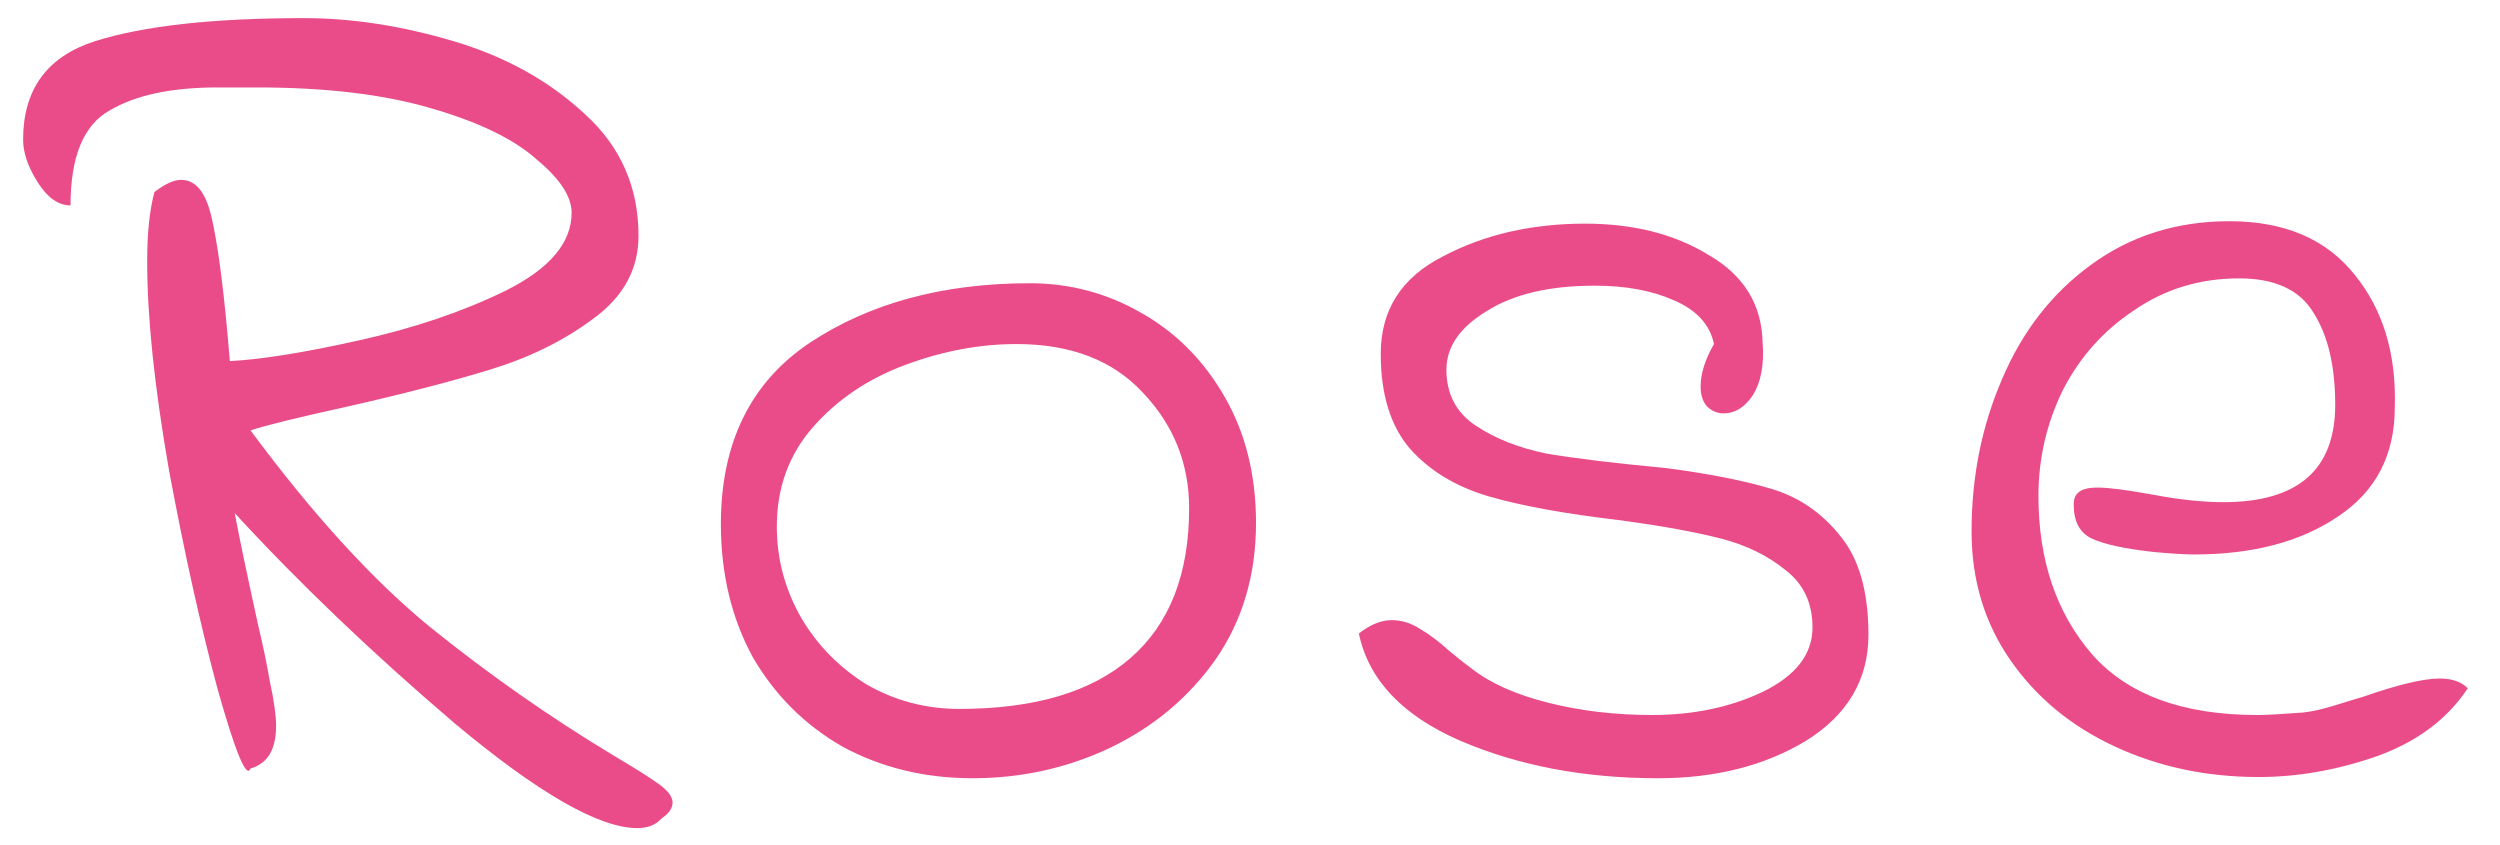
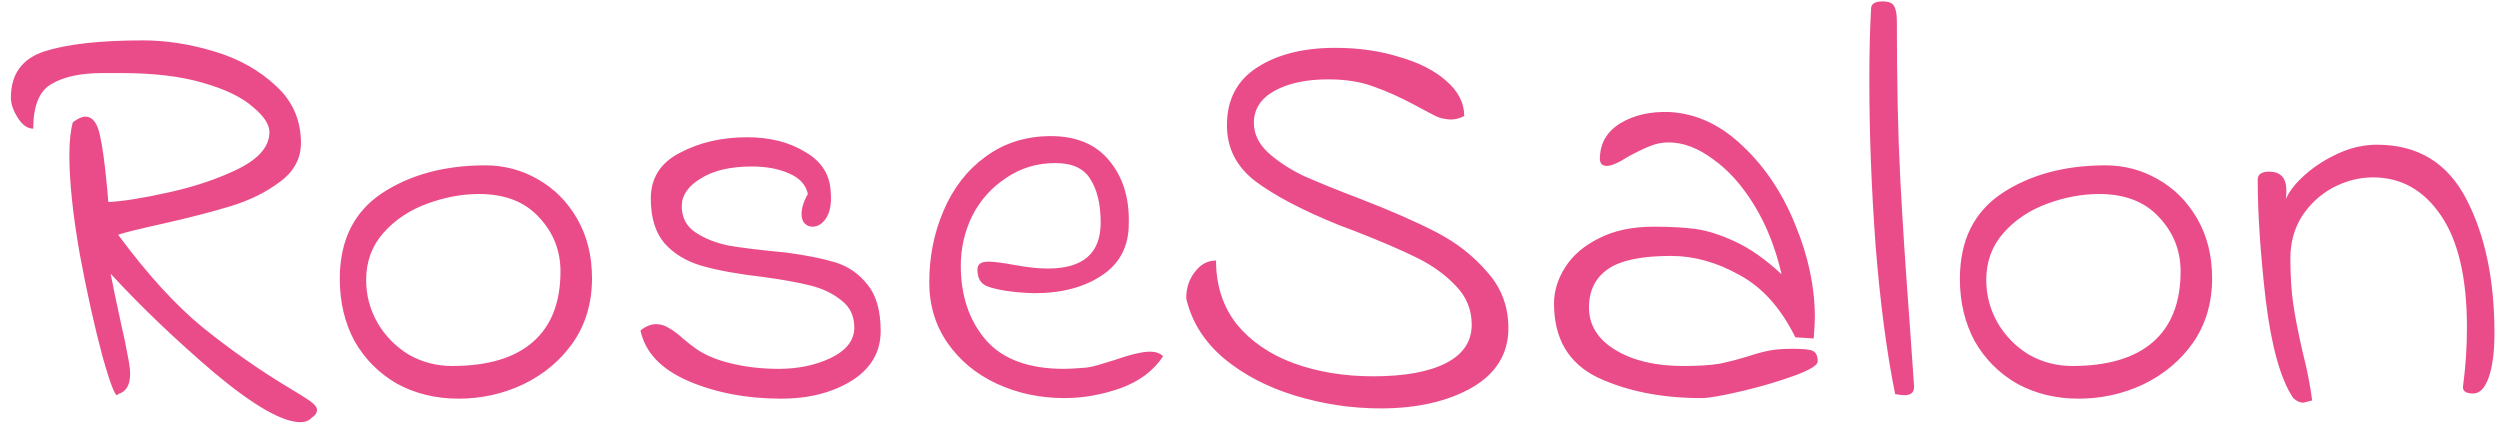
- <svg xmlns="http://www.w3.org/2000/svg" width="74" height="25" viewBox="0 0 74 25" fill="none">
-   <path d="M19.584 24.224C19.416 24.416 19.176 24.512 18.864 24.512C17.736 24.512 15.936 23.48 13.464 21.416C11.016 19.328 8.844 17.252 6.948 15.188C7.068 15.836 7.296 16.928 7.632 18.464C7.776 19.064 7.896 19.64 7.992 20.192C8.112 20.744 8.172 21.176 8.172 21.488C8.172 22.184 7.92 22.604 7.416 22.748C7.296 23.06 6.972 22.28 6.444 20.408C5.94 18.536 5.46 16.376 5.004 13.928C4.572 11.456 4.356 9.392 4.356 7.736C4.356 6.896 4.428 6.212 4.572 5.684C4.884 5.444 5.148 5.324 5.364 5.324C5.796 5.324 6.096 5.696 6.264 6.44C6.432 7.16 6.588 8.3 6.732 9.86L6.804 10.688C7.74 10.64 9.012 10.436 10.62 10.076C12.252 9.716 13.704 9.224 14.976 8.6C16.272 7.952 16.92 7.184 16.92 6.296C16.92 5.816 16.572 5.288 15.876 4.712C15.204 4.112 14.16 3.608 12.744 3.2C11.352 2.792 9.636 2.588 7.596 2.588H6.444C5.076 2.588 4.008 2.816 3.24 3.272C2.472 3.704 2.088 4.64 2.088 6.08C1.728 6.08 1.404 5.852 1.116 5.396C0.828 4.94 0.684 4.52 0.684 4.136C0.684 2.648 1.392 1.676 2.808 1.22C4.248 0.764 6.312 0.536 9 0.536C10.416 0.536 11.892 0.764 13.428 1.22C14.964 1.676 16.26 2.396 17.316 3.38C18.372 4.34 18.9 5.54 18.9 6.98C18.9 7.964 18.456 8.78 17.568 9.428C16.704 10.076 15.684 10.58 14.508 10.94C13.332 11.3 11.892 11.672 10.188 12.056C8.772 12.368 7.848 12.596 7.416 12.74C9.264 15.236 11.04 17.18 12.744 18.572C14.472 19.964 16.272 21.224 18.144 22.352C18.792 22.736 19.248 23.024 19.512 23.216C19.776 23.408 19.908 23.588 19.908 23.756C19.908 23.924 19.8 24.08 19.584 24.224ZM28.79 23.036C27.374 23.036 26.09 22.724 24.938 22.1C23.81 21.452 22.922 20.564 22.274 19.436C21.65 18.284 21.338 16.976 21.338 15.512C21.338 13.112 22.214 11.324 23.966 10.148C25.742 8.972 27.914 8.384 30.482 8.384C31.658 8.384 32.75 8.672 33.758 9.248C34.79 9.824 35.618 10.652 36.242 11.732C36.866 12.812 37.178 14.06 37.178 15.476C37.178 17.012 36.782 18.356 35.99 19.508C35.198 20.636 34.154 21.512 32.858 22.136C31.586 22.736 30.23 23.036 28.79 23.036ZM28.394 20.984C30.626 20.984 32.318 20.48 33.47 19.472C34.622 18.464 35.198 16.988 35.198 15.044C35.198 13.724 34.742 12.584 33.83 11.624C32.942 10.664 31.694 10.184 30.086 10.184C29.006 10.184 27.914 10.388 26.81 10.796C25.706 11.204 24.794 11.816 24.074 12.632C23.354 13.448 22.994 14.432 22.994 15.584C22.994 16.544 23.234 17.444 23.714 18.284C24.194 19.1 24.842 19.76 25.658 20.264C26.498 20.744 27.41 20.984 28.394 20.984ZM40.222 18.752C40.558 18.488 40.882 18.356 41.194 18.356C41.482 18.356 41.758 18.44 42.022 18.608C42.31 18.776 42.598 18.992 42.886 19.256C43.174 19.496 43.402 19.676 43.57 19.796C44.122 20.228 44.878 20.564 45.838 20.804C46.798 21.044 47.818 21.164 48.898 21.164C50.122 21.164 51.214 20.936 52.174 20.48C53.158 20 53.65 19.364 53.65 18.572C53.65 17.852 53.386 17.288 52.858 16.88C52.33 16.448 51.694 16.136 50.95 15.944C50.206 15.752 49.222 15.572 47.998 15.404C46.342 15.212 45.022 14.972 44.038 14.684C43.078 14.396 42.31 13.928 41.734 13.28C41.158 12.608 40.87 11.672 40.87 10.472C40.87 9.176 41.482 8.216 42.706 7.592C43.93 6.944 45.334 6.62 46.918 6.62C48.358 6.62 49.582 6.932 50.59 7.556C51.622 8.156 52.15 9.02 52.174 10.148C52.222 10.796 52.126 11.312 51.886 11.696C51.646 12.056 51.358 12.236 51.022 12.236C50.83 12.236 50.662 12.164 50.518 12.02C50.398 11.876 50.338 11.684 50.338 11.444C50.338 11.06 50.47 10.64 50.734 10.184C50.614 9.608 50.218 9.176 49.546 8.888C48.898 8.6 48.118 8.456 47.206 8.456C45.862 8.456 44.794 8.708 44.002 9.212C43.21 9.692 42.814 10.268 42.814 10.94C42.814 11.66 43.102 12.212 43.678 12.596C44.254 12.98 44.95 13.256 45.766 13.424C46.606 13.568 47.794 13.712 49.33 13.856C50.602 14.024 51.634 14.228 52.426 14.468C53.242 14.708 53.926 15.176 54.478 15.872C55.03 16.544 55.306 17.516 55.306 18.788C55.306 20.108 54.694 21.152 53.47 21.92C52.246 22.664 50.782 23.036 49.078 23.036C46.894 23.036 44.938 22.664 43.21 21.92C41.506 21.176 40.51 20.12 40.222 18.752ZM66.854 23C65.318 23 63.902 22.7 62.606 22.1C61.31 21.5 60.278 20.648 59.51 19.544C58.742 18.44 58.358 17.168 58.358 15.728C58.358 14.12 58.658 12.62 59.258 11.228C59.858 9.812 60.734 8.684 61.886 7.844C63.062 6.98 64.43 6.548 65.99 6.548C67.622 6.548 68.858 7.076 69.698 8.132C70.538 9.164 70.934 10.472 70.886 12.056C70.886 13.472 70.322 14.552 69.194 15.296C68.09 16.04 66.674 16.412 64.946 16.412C64.682 16.412 64.286 16.388 63.758 16.34C62.894 16.244 62.282 16.112 61.922 15.944C61.562 15.776 61.382 15.44 61.382 14.936C61.382 14.768 61.43 14.648 61.526 14.576C61.622 14.48 61.814 14.432 62.102 14.432C62.414 14.432 62.966 14.504 63.758 14.648C64.526 14.792 65.21 14.864 65.81 14.864C68.018 14.864 69.122 13.904 69.122 11.984C69.122 10.832 68.906 9.92 68.474 9.248C68.066 8.576 67.334 8.24 66.278 8.24C65.126 8.24 64.094 8.552 63.182 9.176C62.27 9.776 61.562 10.568 61.058 11.552C60.578 12.536 60.338 13.58 60.338 14.684C60.338 16.58 60.866 18.14 61.922 19.364C62.978 20.564 64.61 21.164 66.818 21.164C67.082 21.164 67.526 21.14 68.15 21.092C68.414 21.068 68.738 20.996 69.122 20.876C69.506 20.756 69.782 20.672 69.95 20.624C70.982 20.264 71.738 20.084 72.218 20.084C72.578 20.084 72.854 20.18 73.046 20.372C72.446 21.284 71.546 21.956 70.346 22.388C69.17 22.796 68.006 23 66.854 23Z" fill="#EA4C89" />
+ <svg xmlns="http://www.w3.org/2000/svg" width="157" height="27" viewBox="0 0 157 27" fill="none">
+   <path d="M19.584 26.224C19.416 26.416 19.176 26.512 18.864 26.512C17.736 26.512 15.936 25.48 13.464 23.416C11.016 21.328 8.844 19.252 6.948 17.188C7.068 17.836 7.296 18.928 7.632 20.464C7.776 21.064 7.896 21.64 7.992 22.192C8.112 22.744 8.172 23.176 8.172 23.488C8.172 24.184 7.92 24.604 7.416 24.748C7.296 25.06 6.972 24.28 6.444 22.408C5.94 20.536 5.46 18.376 5.004 15.928C4.572 13.456 4.356 11.392 4.356 9.736C4.356 8.896 4.428 8.212 4.572 7.684C4.884 7.444 5.148 7.324 5.364 7.324C5.796 7.324 6.096 7.696 6.264 8.44C6.432 9.16 6.588 10.3 6.732 11.86L6.804 12.688C7.74 12.64 9.012 12.436 10.62 12.076C12.252 11.716 13.704 11.224 14.976 10.6C16.272 9.952 16.92 9.184 16.92 8.296C16.92 7.816 16.572 7.288 15.876 6.712C15.204 6.112 14.16 5.608 12.744 5.2C11.352 4.792 9.636 4.588 7.596 4.588H6.444C5.076 4.588 4.008 4.816 3.24 5.272C2.472 5.704 2.088 6.64 2.088 8.08C1.728 8.08 1.404 7.852 1.116 7.396C0.828 6.94 0.684 6.52 0.684 6.136C0.684 4.648 1.392 3.676 2.808 3.22C4.248 2.764 6.312 2.536 9 2.536C10.416 2.536 11.892 2.764 13.428 3.22C14.964 3.676 16.26 4.396 17.316 5.38C18.372 6.34 18.9 7.54 18.9 8.98C18.9 9.964 18.456 10.78 17.568 11.428C16.704 12.076 15.684 12.58 14.508 12.94C13.332 13.3 11.892 13.672 10.188 14.056C8.772 14.368 7.848 14.596 7.416 14.74C9.264 17.236 11.04 19.18 12.744 20.572C14.472 21.964 16.272 23.224 18.144 24.352C18.792 24.736 19.248 25.024 19.512 25.216C19.776 25.408 19.908 25.588 19.908 25.756C19.908 25.924 19.8 26.08 19.584 26.224ZM28.79 25.036C27.374 25.036 26.09 24.724 24.938 24.1C23.81 23.452 22.922 22.564 22.274 21.436C21.65 20.284 21.338 18.976 21.338 17.512C21.338 15.112 22.214 13.324 23.966 12.148C25.742 10.972 27.914 10.384 30.482 10.384C31.658 10.384 32.75 10.672 33.758 11.248C34.79 11.824 35.618 12.652 36.242 13.732C36.866 14.812 37.178 16.06 37.178 17.476C37.178 19.012 36.782 20.356 35.99 21.508C35.198 22.636 34.154 23.512 32.858 24.136C31.586 24.736 30.23 25.036 28.79 25.036ZM28.394 22.984C30.626 22.984 32.318 22.48 33.47 21.472C34.622 20.464 35.198 18.988 35.198 17.044C35.198 15.724 34.742 14.584 33.83 13.624C32.942 12.664 31.694 12.184 30.086 12.184C29.006 12.184 27.914 12.388 26.81 12.796C25.706 13.204 24.794 13.816 24.074 14.632C23.354 15.448 22.994 16.432 22.994 17.584C22.994 18.544 23.234 19.444 23.714 20.284C24.194 21.1 24.842 21.76 25.658 22.264C26.498 22.744 27.41 22.984 28.394 22.984ZM40.222 20.752C40.558 20.488 40.882 20.356 41.194 20.356C41.482 20.356 41.758 20.44 42.022 20.608C42.31 20.776 42.598 20.992 42.886 21.256C43.174 21.496 43.402 21.676 43.57 21.796C44.122 22.228 44.878 22.564 45.838 22.804C46.798 23.044 47.818 23.164 48.898 23.164C50.122 23.164 51.214 22.936 52.174 22.48C53.158 22 53.65 21.364 53.65 20.572C53.65 19.852 53.386 19.288 52.858 18.88C52.33 18.448 51.694 18.136 50.95 17.944C50.206 17.752 49.222 17.572 47.998 17.404C46.342 17.212 45.022 16.972 44.038 16.684C43.078 16.396 42.31 15.928 41.734 15.28C41.158 14.608 40.87 13.672 40.87 12.472C40.87 11.176 41.482 10.216 42.706 9.592C43.93 8.944 45.334 8.62 46.918 8.62C48.358 8.62 49.582 8.932 50.59 9.556C51.622 10.156 52.15 11.02 52.174 12.148C52.222 12.796 52.126 13.312 51.886 13.696C51.646 14.056 51.358 14.236 51.022 14.236C50.83 14.236 50.662 14.164 50.518 14.02C50.398 13.876 50.338 13.684 50.338 13.444C50.338 13.06 50.47 12.64 50.734 12.184C50.614 11.608 50.218 11.176 49.546 10.888C48.898 10.6 48.118 10.456 47.206 10.456C45.862 10.456 44.794 10.708 44.002 11.212C43.21 11.692 42.814 12.268 42.814 12.94C42.814 13.66 43.102 14.212 43.678 14.596C44.254 14.98 44.95 15.256 45.766 15.424C46.606 15.568 47.794 15.712 49.33 15.856C50.602 16.024 51.634 16.228 52.426 16.468C53.242 16.708 53.926 17.176 54.478 17.872C55.03 18.544 55.306 19.516 55.306 20.788C55.306 22.108 54.694 23.152 53.47 23.92C52.246 24.664 50.782 25.036 49.078 25.036C46.894 25.036 44.938 24.664 43.21 23.92C41.506 23.176 40.51 22.12 40.222 20.752ZM66.854 25C65.318 25 63.902 24.7 62.606 24.1C61.31 23.5 60.278 22.648 59.51 21.544C58.742 20.44 58.358 19.168 58.358 17.728C58.358 16.12 58.658 14.62 59.258 13.228C59.858 11.812 60.734 10.684 61.886 9.844C63.062 8.98 64.43 8.548 65.99 8.548C67.622 8.548 68.858 9.076 69.698 10.132C70.538 11.164 70.934 12.472 70.886 14.056C70.886 15.472 70.322 16.552 69.194 17.296C68.09 18.04 66.674 18.412 64.946 18.412C64.682 18.412 64.286 18.388 63.758 18.34C62.894 18.244 62.282 18.112 61.922 17.944C61.562 17.776 61.382 17.44 61.382 16.936C61.382 16.768 61.43 16.648 61.526 16.576C61.622 16.48 61.814 16.432 62.102 16.432C62.414 16.432 62.966 16.504 63.758 16.648C64.526 16.792 65.21 16.864 65.81 16.864C68.018 16.864 69.122 15.904 69.122 13.984C69.122 12.832 68.906 11.92 68.474 11.248C68.066 10.576 67.334 10.24 66.278 10.24C65.126 10.24 64.094 10.552 63.182 11.176C62.27 11.776 61.562 12.568 61.058 13.552C60.578 14.536 60.338 15.58 60.338 16.684C60.338 18.58 60.866 20.14 61.922 21.364C62.978 22.564 64.61 23.164 66.818 23.164C67.082 23.164 67.526 23.14 68.15 23.092C68.414 23.068 68.738 22.996 69.122 22.876C69.506 22.756 69.782 22.672 69.95 22.624C70.982 22.264 71.738 22.084 72.218 22.084C72.578 22.084 72.854 22.18 73.046 22.372C72.446 23.284 71.546 23.956 70.346 24.388C69.17 24.796 68.006 25 66.854 25ZM86.231 23.632C88.199 23.632 89.723 23.356 90.803 22.804C91.883 22.252 92.423 21.448 92.423 20.392C92.423 19.456 92.099 18.652 91.451 17.98C90.803 17.284 89.999 16.696 89.039 16.216C88.079 15.736 86.771 15.172 85.115 14.524C84.971 14.476 84.623 14.344 84.071 14.128C81.815 13.216 80.075 12.304 78.851 11.392C77.651 10.48 77.051 9.304 77.051 7.864C77.051 6.256 77.687 5.044 78.959 4.228C80.231 3.412 81.863 3.004 83.855 3.004C85.319 3.004 86.663 3.196 87.887 3.58C89.135 3.94 90.119 4.444 90.839 5.092C91.583 5.74 91.955 6.472 91.955 7.288C91.667 7.432 91.391 7.504 91.127 7.504C90.839 7.504 90.539 7.444 90.227 7.324C89.939 7.18 89.507 6.952 88.931 6.64C87.995 6.136 87.119 5.74 86.303 5.452C85.487 5.14 84.527 4.984 83.423 4.984C82.031 4.984 80.903 5.224 80.039 5.704C79.175 6.184 78.743 6.856 78.743 7.72C78.743 8.392 79.031 9.004 79.607 9.556C80.207 10.108 80.951 10.6 81.839 11.032C82.751 11.44 83.963 11.932 85.475 12.508C87.395 13.252 88.979 13.948 90.227 14.596C91.475 15.244 92.531 16.072 93.395 17.08C94.283 18.064 94.727 19.24 94.727 20.608C94.727 22.216 93.959 23.464 92.423 24.352C90.887 25.216 88.979 25.648 86.699 25.648C84.899 25.648 83.123 25.384 81.371 24.856C79.619 24.328 78.119 23.548 76.871 22.516C75.623 21.46 74.831 20.2 74.495 18.736C74.495 18.088 74.675 17.536 75.035 17.08C75.395 16.6 75.839 16.36 76.367 16.36C76.367 17.92 76.799 19.252 77.663 20.356C78.551 21.436 79.739 22.252 81.227 22.804C82.739 23.356 84.407 23.632 86.231 23.632ZM106.844 25C104.348 25 102.176 24.568 100.328 23.704C98.504 22.816 97.592 21.268 97.592 19.06C97.592 18.268 97.832 17.5 98.312 16.756C98.792 16.012 99.5 15.412 100.436 14.956C101.372 14.476 102.512 14.236 103.856 14.236C104.888 14.236 105.764 14.284 106.484 14.38C107.204 14.476 108.032 14.74 108.968 15.172C109.904 15.604 110.876 16.288 111.884 17.224C111.5 15.568 110.924 14.116 110.156 12.868C109.388 11.62 108.524 10.66 107.564 9.988C106.628 9.292 105.704 8.944 104.792 8.944C104.36 8.944 103.952 9.028 103.568 9.196C103.208 9.34 102.764 9.556 102.236 9.844C101.636 10.228 101.192 10.42 100.904 10.42C100.784 10.42 100.676 10.384 100.58 10.312C100.508 10.216 100.472 10.108 100.472 9.988C100.472 9.028 100.892 8.284 101.732 7.756C102.596 7.228 103.64 6.988 104.864 7.036C106.544 7.132 108.08 7.852 109.472 9.196C110.864 10.516 111.956 12.16 112.748 14.128C113.564 16.096 113.972 18.028 113.972 19.924C113.972 20.236 113.948 20.68 113.9 21.256L112.748 21.184C111.836 19.336 110.66 18.028 109.22 17.26C107.804 16.468 106.376 16.072 104.936 16.072C103.088 16.072 101.768 16.348 100.976 16.9C100.184 17.452 99.788 18.256 99.788 19.312C99.788 20.416 100.34 21.304 101.444 21.976C102.548 22.648 103.964 22.984 105.692 22.984C106.652 22.984 107.42 22.936 107.996 22.84C108.572 22.72 109.172 22.564 109.796 22.372C110.3 22.204 110.744 22.084 111.128 22.012C111.512 21.94 112.004 21.904 112.604 21.904C113.276 21.904 113.696 21.952 113.864 22.048C114.056 22.144 114.152 22.36 114.152 22.696C114.152 22.936 113.66 23.236 112.676 23.596C111.692 23.956 110.588 24.28 109.364 24.568C108.14 24.856 107.3 25 106.844 25ZM119.014 24.748C118.486 22.132 118.078 19.036 117.79 15.46C117.526 11.86 117.394 8.38 117.394 5.02C117.394 3.34 117.43 1.852 117.502 0.556C117.502 0.244 117.742 0.088 118.222 0.088C118.606 0.088 118.846 0.184 118.942 0.376C119.062 0.568 119.122 0.868 119.122 1.276C119.122 5.164 119.194 8.488 119.338 11.248C119.482 13.984 119.674 16.936 119.914 20.104C120.058 22.144 120.154 23.524 120.202 24.244C120.226 24.628 120.022 24.82 119.59 24.82C119.446 24.82 119.254 24.796 119.014 24.748ZM130.533 25.036C129.117 25.036 127.833 24.724 126.681 24.1C125.553 23.452 124.665 22.564 124.017 21.436C123.393 20.284 123.081 18.976 123.081 17.512C123.081 15.112 123.957 13.324 125.709 12.148C127.485 10.972 129.657 10.384 132.225 10.384C133.401 10.384 134.493 10.672 135.501 11.248C136.533 11.824 137.361 12.652 137.985 13.732C138.609 14.812 138.921 16.06 138.921 17.476C138.921 19.012 138.525 20.356 137.733 21.508C136.941 22.636 135.897 23.512 134.601 24.136C133.329 24.736 131.973 25.036 130.533 25.036ZM130.137 22.984C132.369 22.984 134.061 22.48 135.213 21.472C136.365 20.464 136.941 18.988 136.941 17.044C136.941 15.724 136.485 14.584 135.573 13.624C134.685 12.664 133.437 12.184 131.829 12.184C130.749 12.184 129.657 12.388 128.553 12.796C127.449 13.204 126.537 13.816 125.817 14.632C125.097 15.448 124.737 16.432 124.737 17.584C124.737 18.544 124.977 19.444 125.457 20.284C125.937 21.1 126.585 21.76 127.401 22.264C128.241 22.744 129.153 22.984 130.137 22.984ZM145.204 25.144C144.868 25.24 144.676 25.288 144.628 25.288C144.436 25.288 144.232 25.192 144.016 25C143.224 23.824 142.648 21.772 142.288 18.844C141.952 15.916 141.784 13.396 141.784 11.284C141.784 10.948 142.024 10.78 142.504 10.78C143.224 10.78 143.584 11.176 143.584 11.968C143.584 12.184 143.572 12.364 143.548 12.508C143.764 12.004 144.172 11.488 144.772 10.96C145.372 10.432 146.068 9.988 146.86 9.628C147.652 9.268 148.456 9.088 149.272 9.088C151.84 9.088 153.712 10.228 154.888 12.508C156.064 14.764 156.652 17.572 156.652 20.932C156.652 22.084 156.532 23.008 156.292 23.704C156.052 24.376 155.728 24.712 155.32 24.712C154.888 24.712 154.672 24.58 154.672 24.316C154.84 23.044 154.924 21.796 154.924 20.572C154.924 17.476 154.384 15.136 153.304 13.552C152.224 11.944 150.796 11.14 149.02 11.14C148.156 11.14 147.316 11.356 146.5 11.788C145.708 12.22 145.06 12.82 144.556 13.588C144.076 14.356 143.836 15.232 143.836 16.216C143.836 17.32 143.896 18.28 144.016 19.096C144.136 19.912 144.328 20.896 144.592 22.048C144.88 23.176 145.084 24.208 145.204 25.144Z" fill="#EA4C89" />
</svg>
